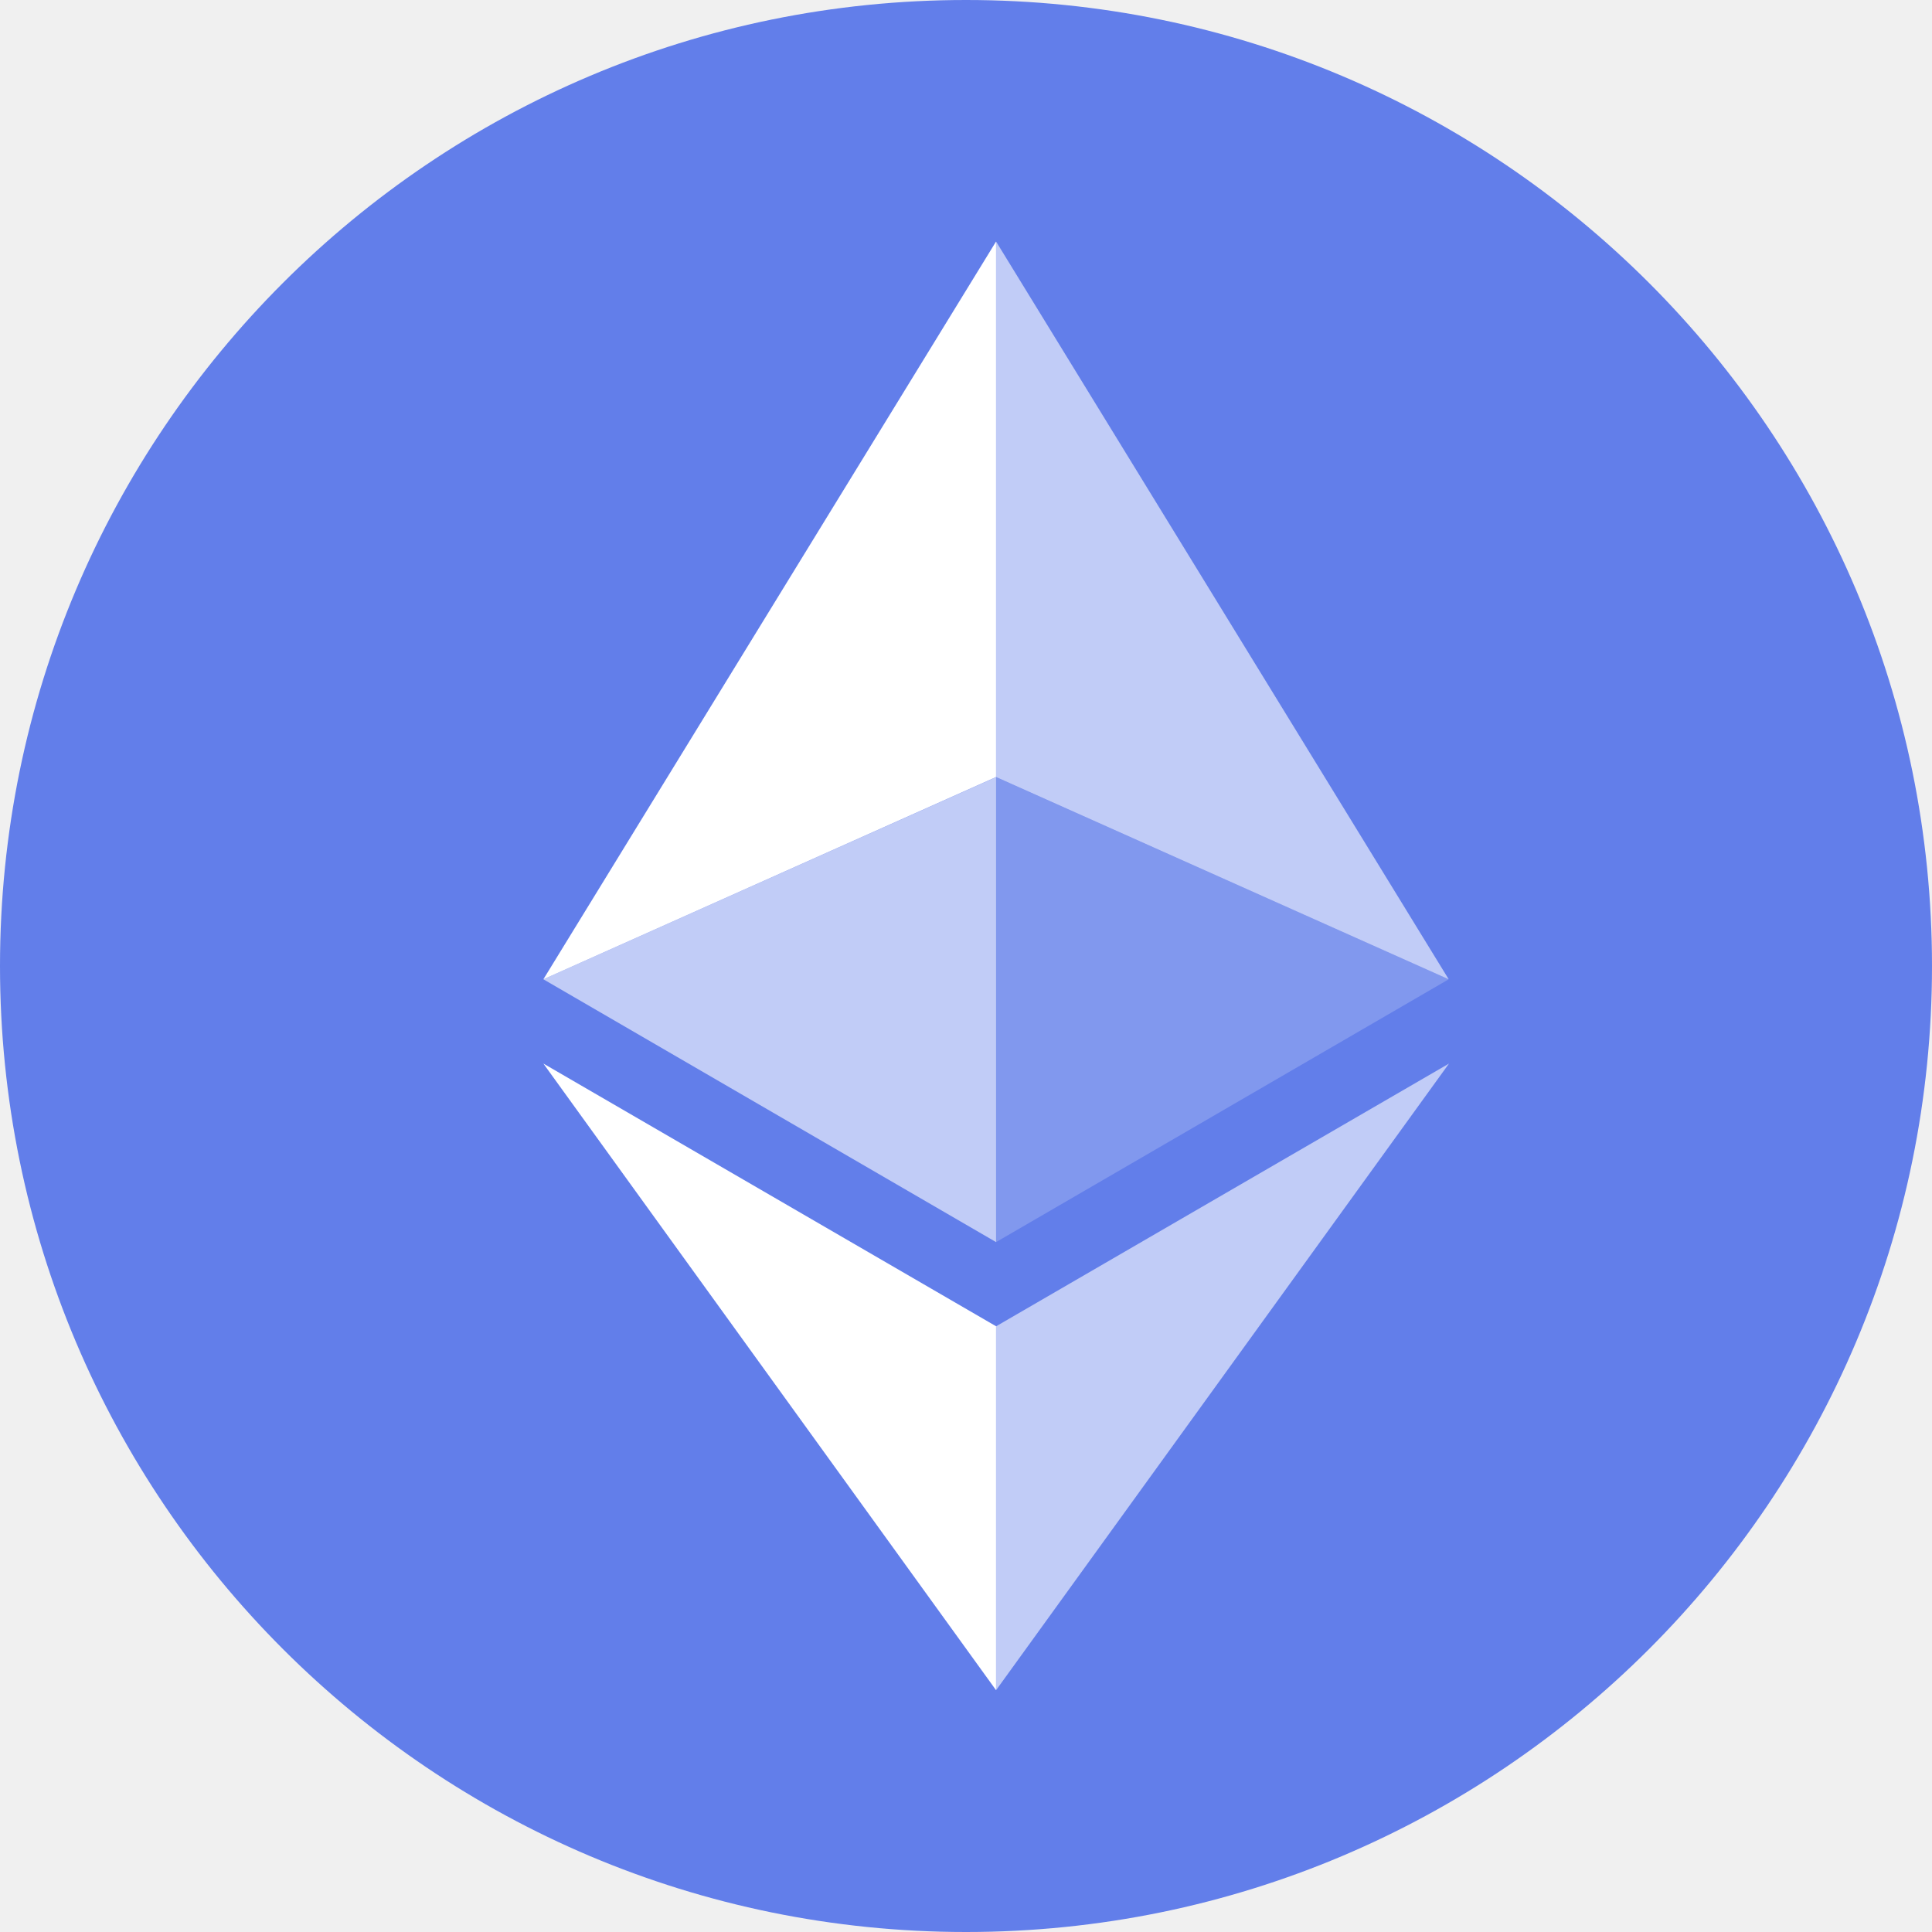
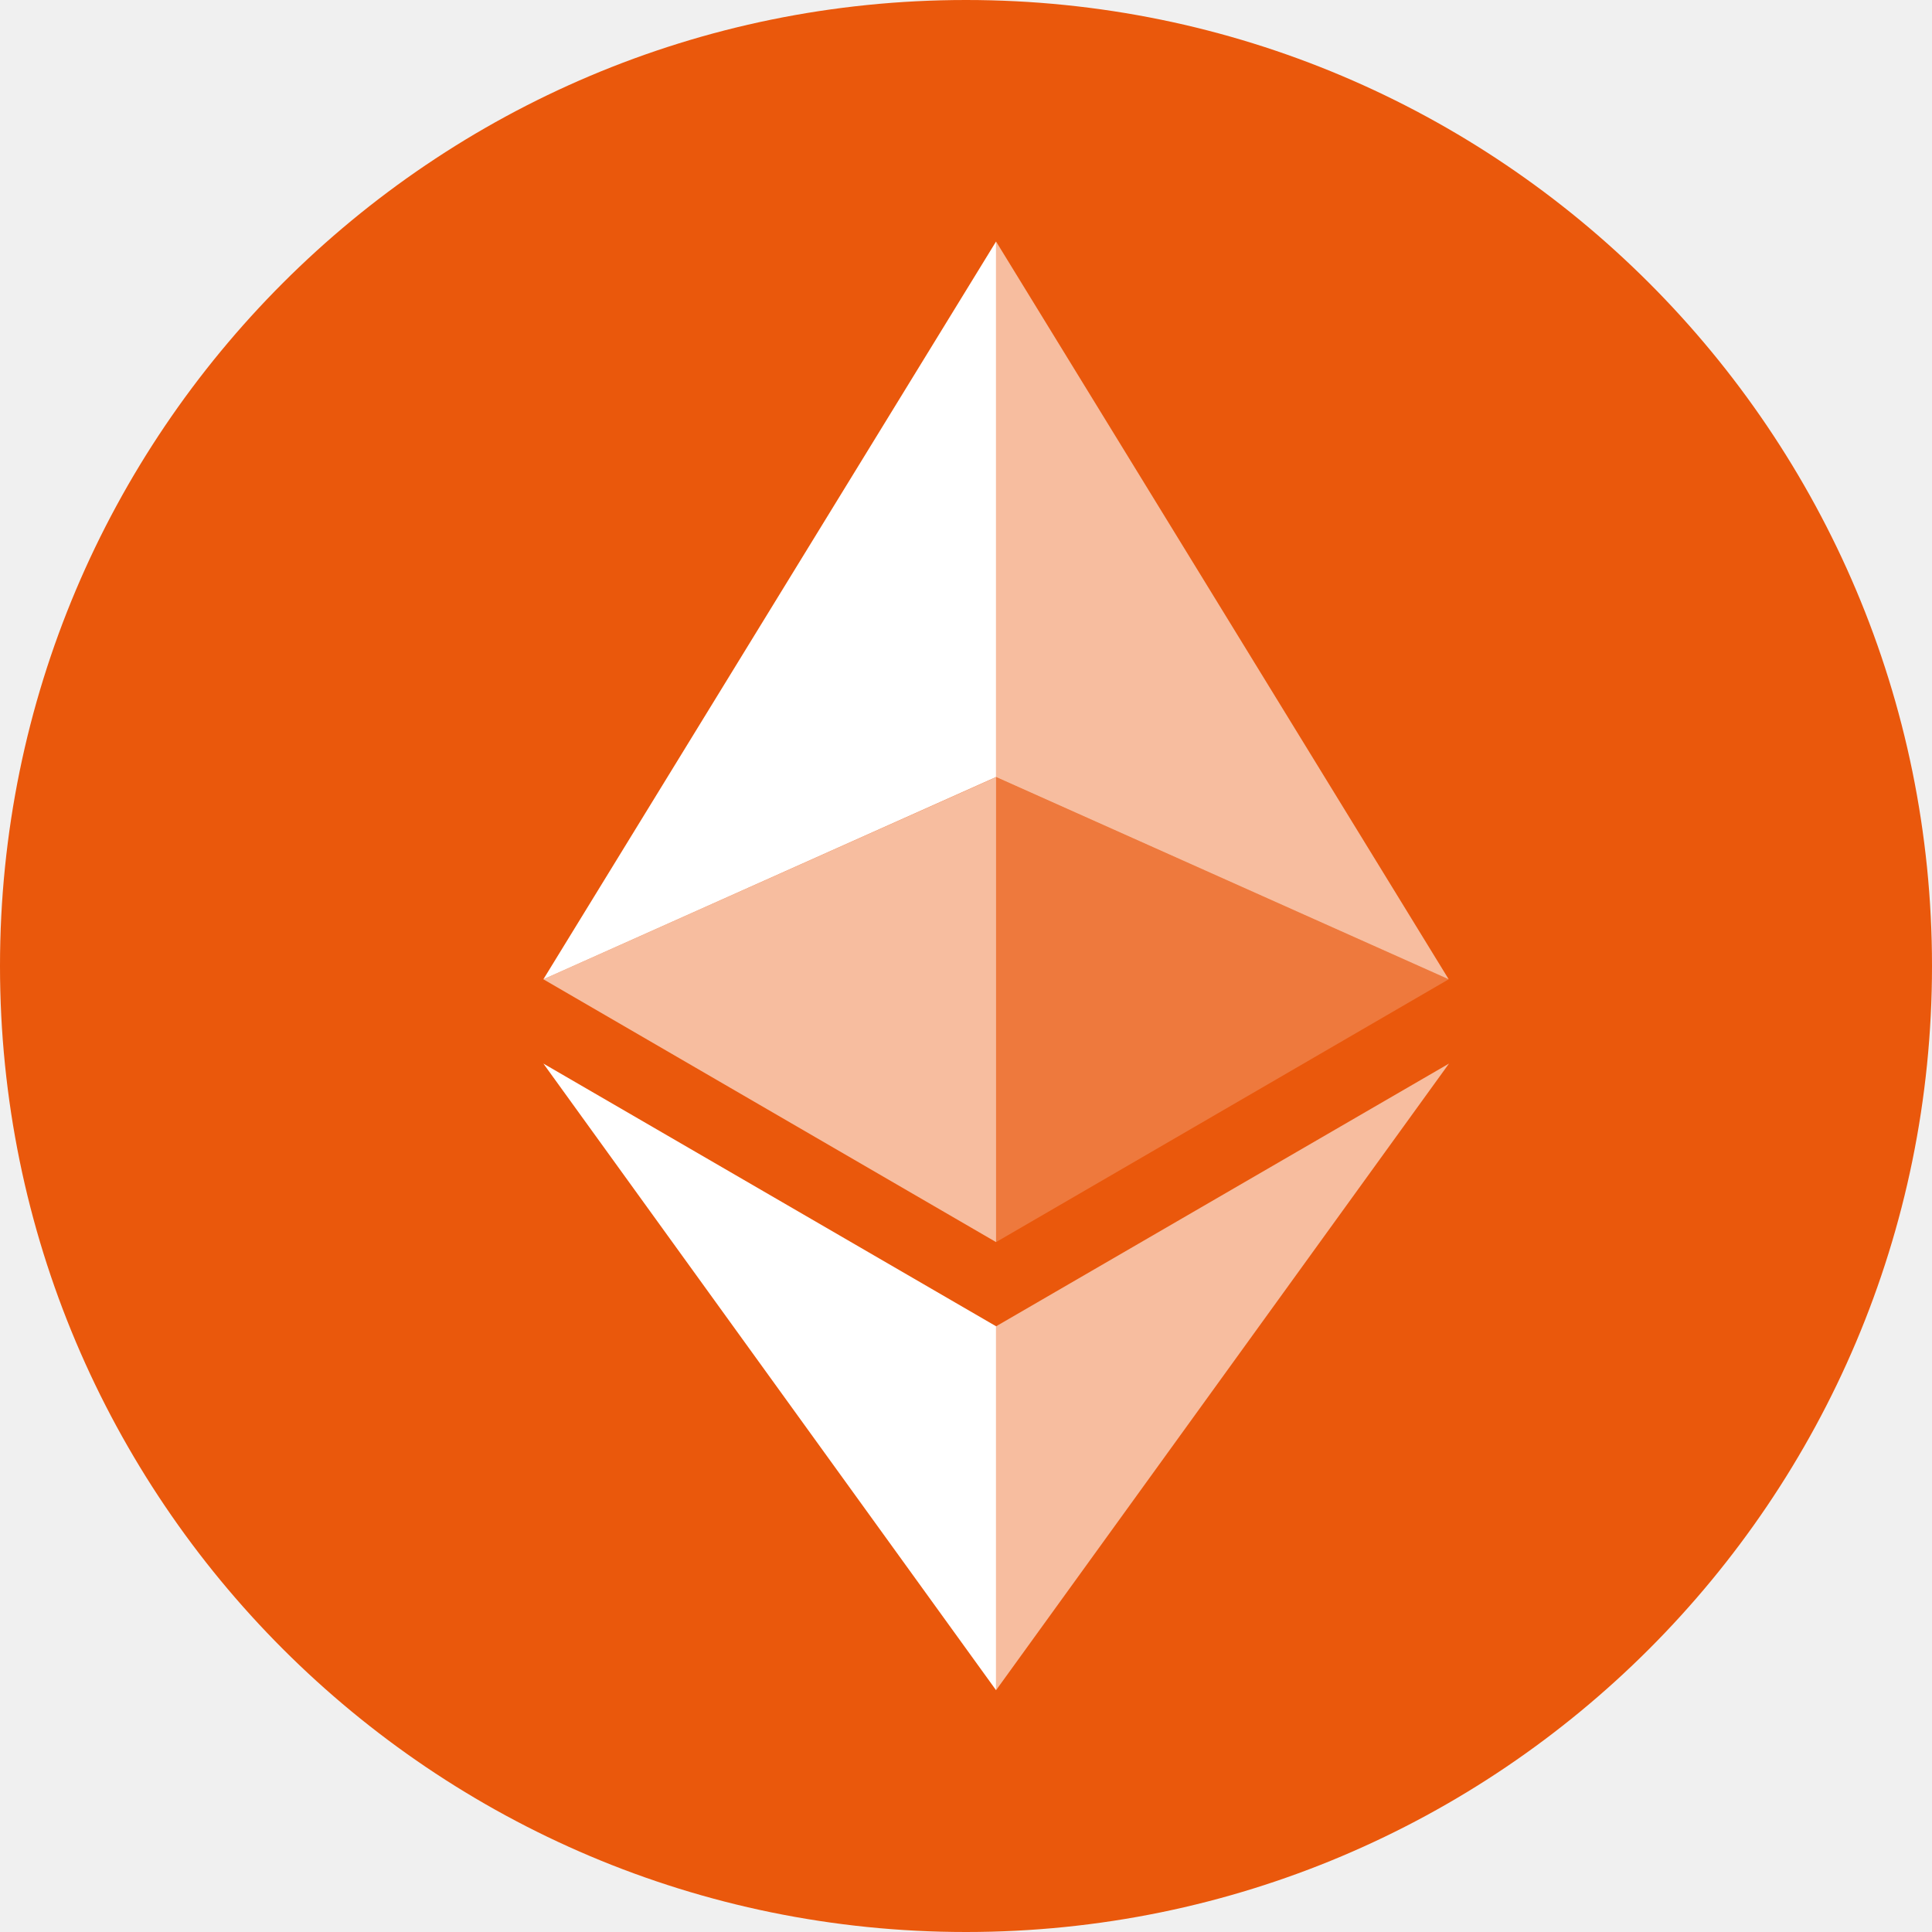
<svg xmlns="http://www.w3.org/2000/svg" viewBox="0 0 32 32" width="32" height="32">
-   <circle cx="16" cy="16" r="16" fill="#627EEA" />
+   <circle cx="16" cy="16" r="16" fill="#ea580c" />
  <g fill="#FFF" fill-rule="nonzero">
    <path fill-opacity=".602" d="M16.498 4v8.87l7.497 3.35z" />
    <path d="M16.498 4L9 16.22l7.498-3.35z" />
    <path fill-opacity=".602" d="M16.498 21.968v6.027L24 17.616z" />
    <path d="M16.498 27.995v-6.028L9 17.616z" />
    <path fill-opacity=".2" d="M16.498 20.573l7.497-4.353-7.497-3.348z" />
    <path fill-opacity=".602" d="M9 16.22l7.498 4.353v-7.701z" />
  </g>
</svg>
